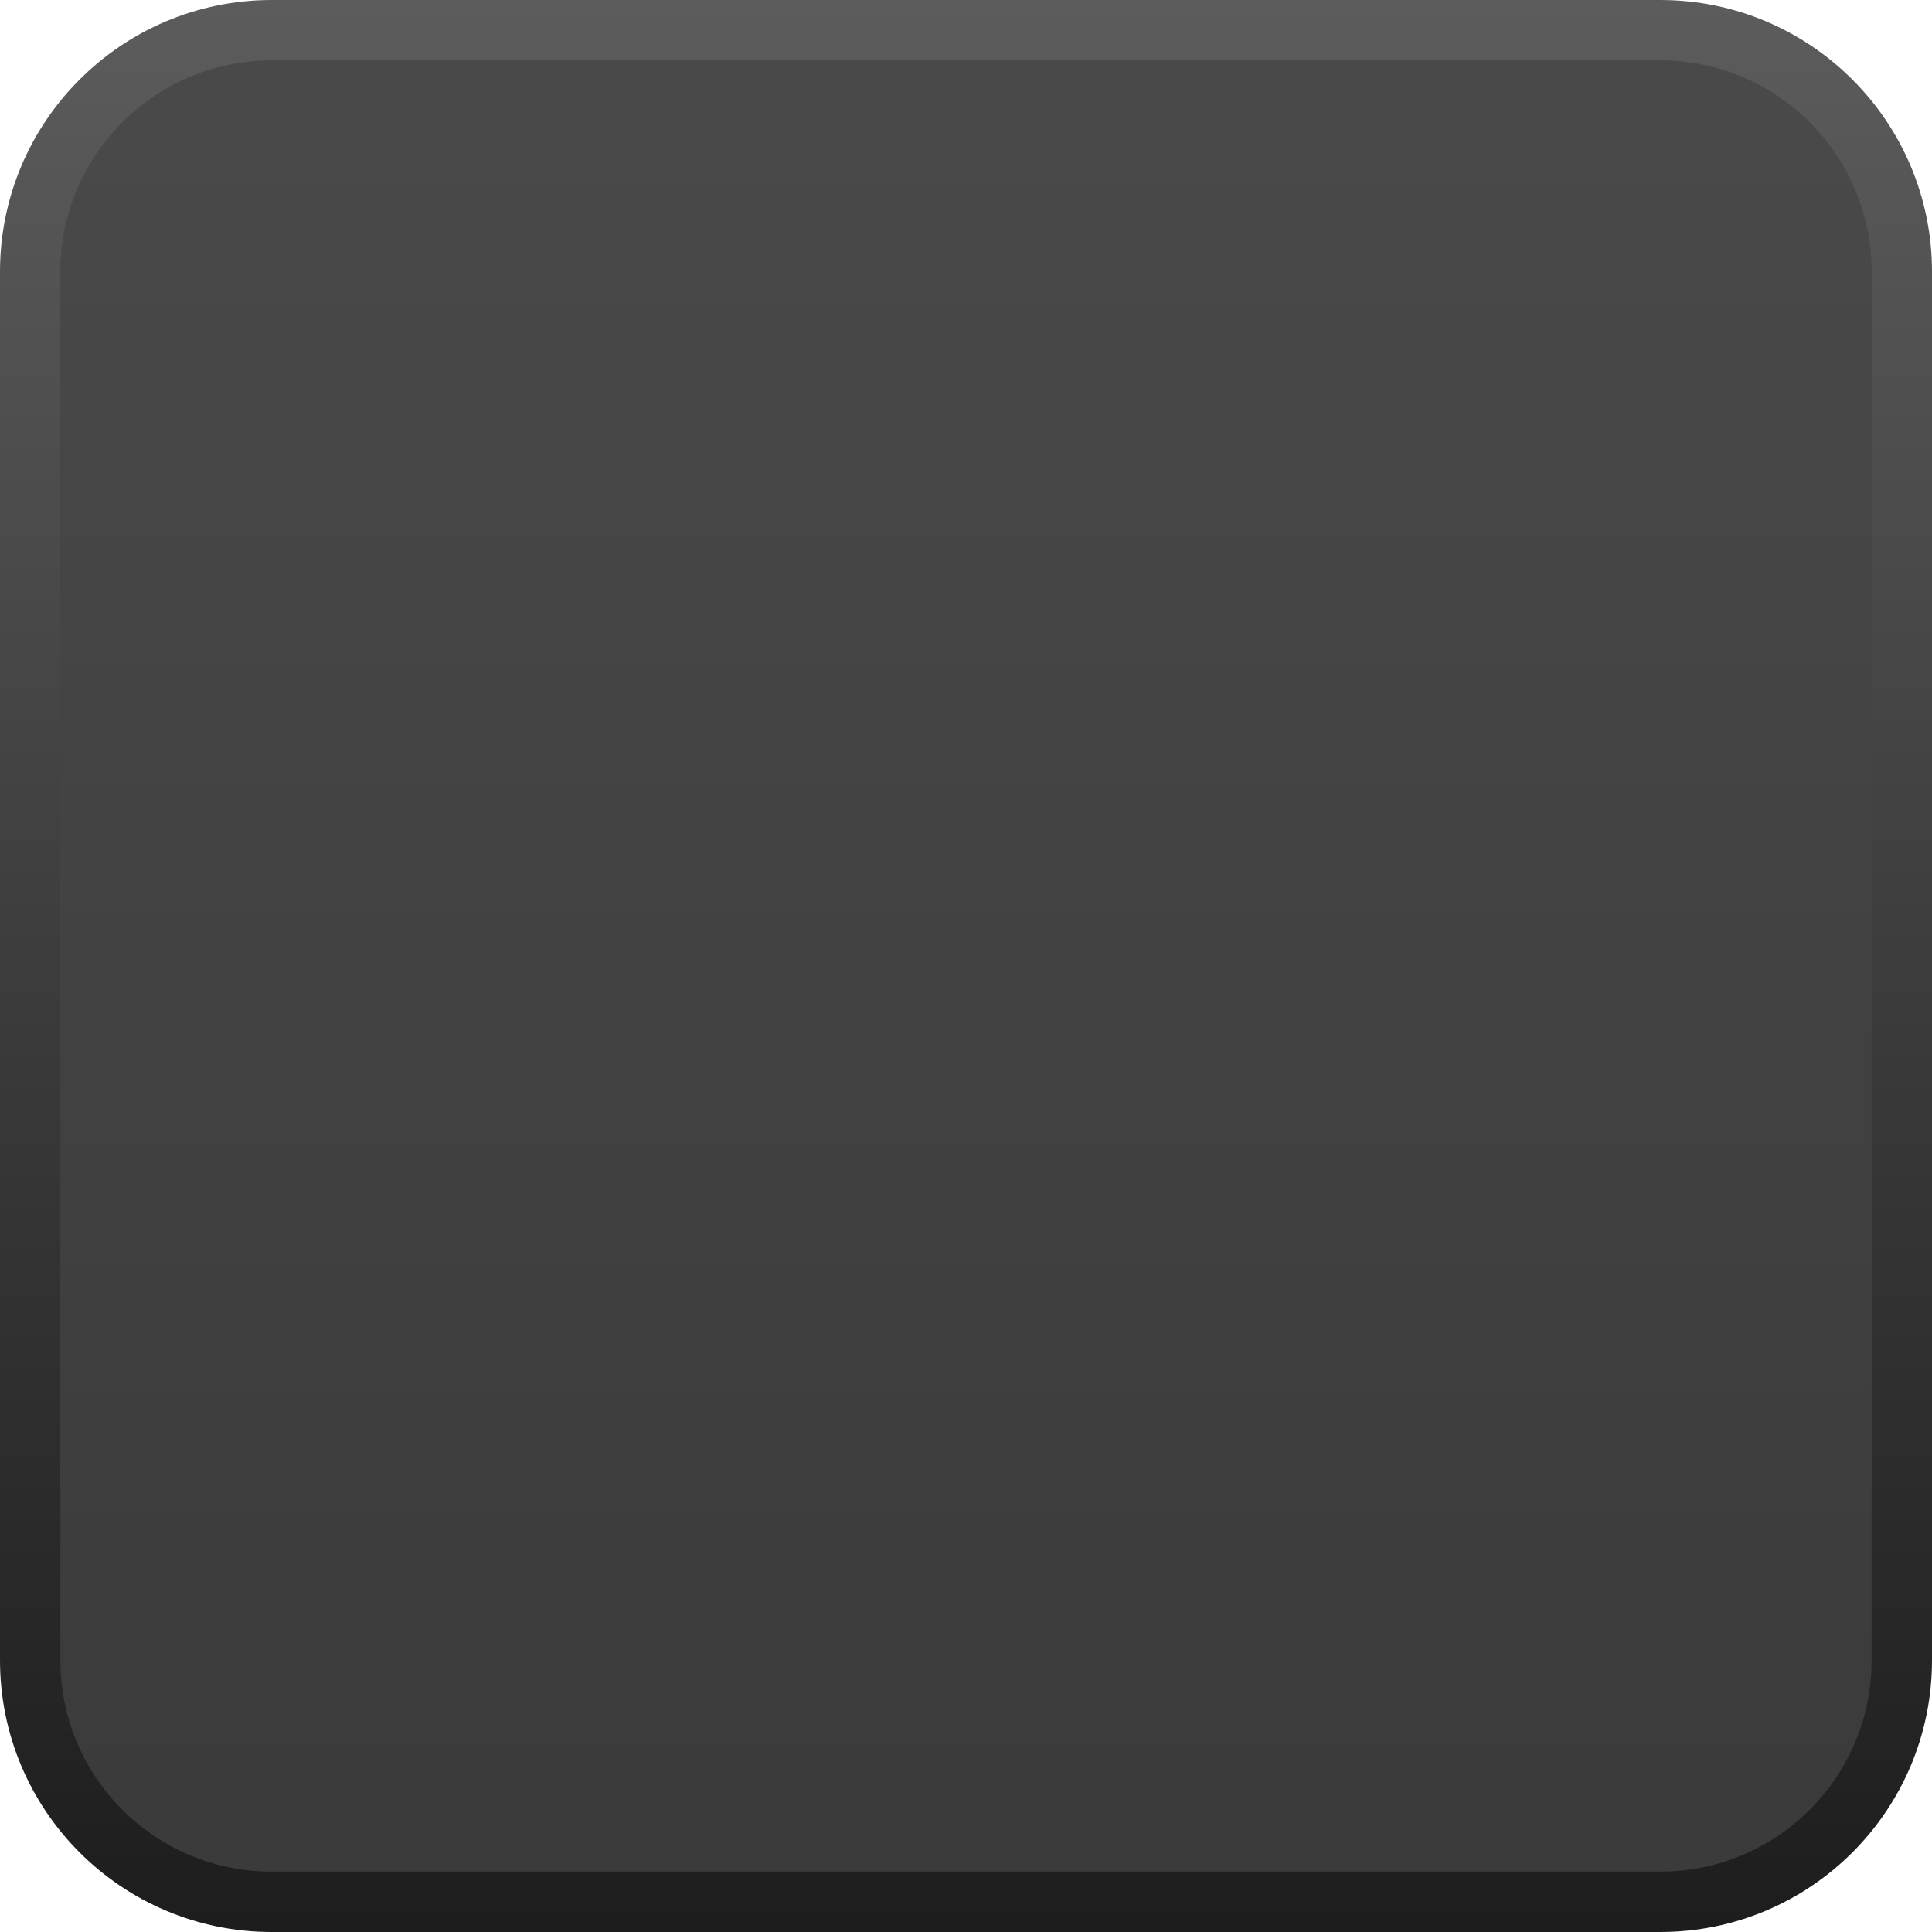
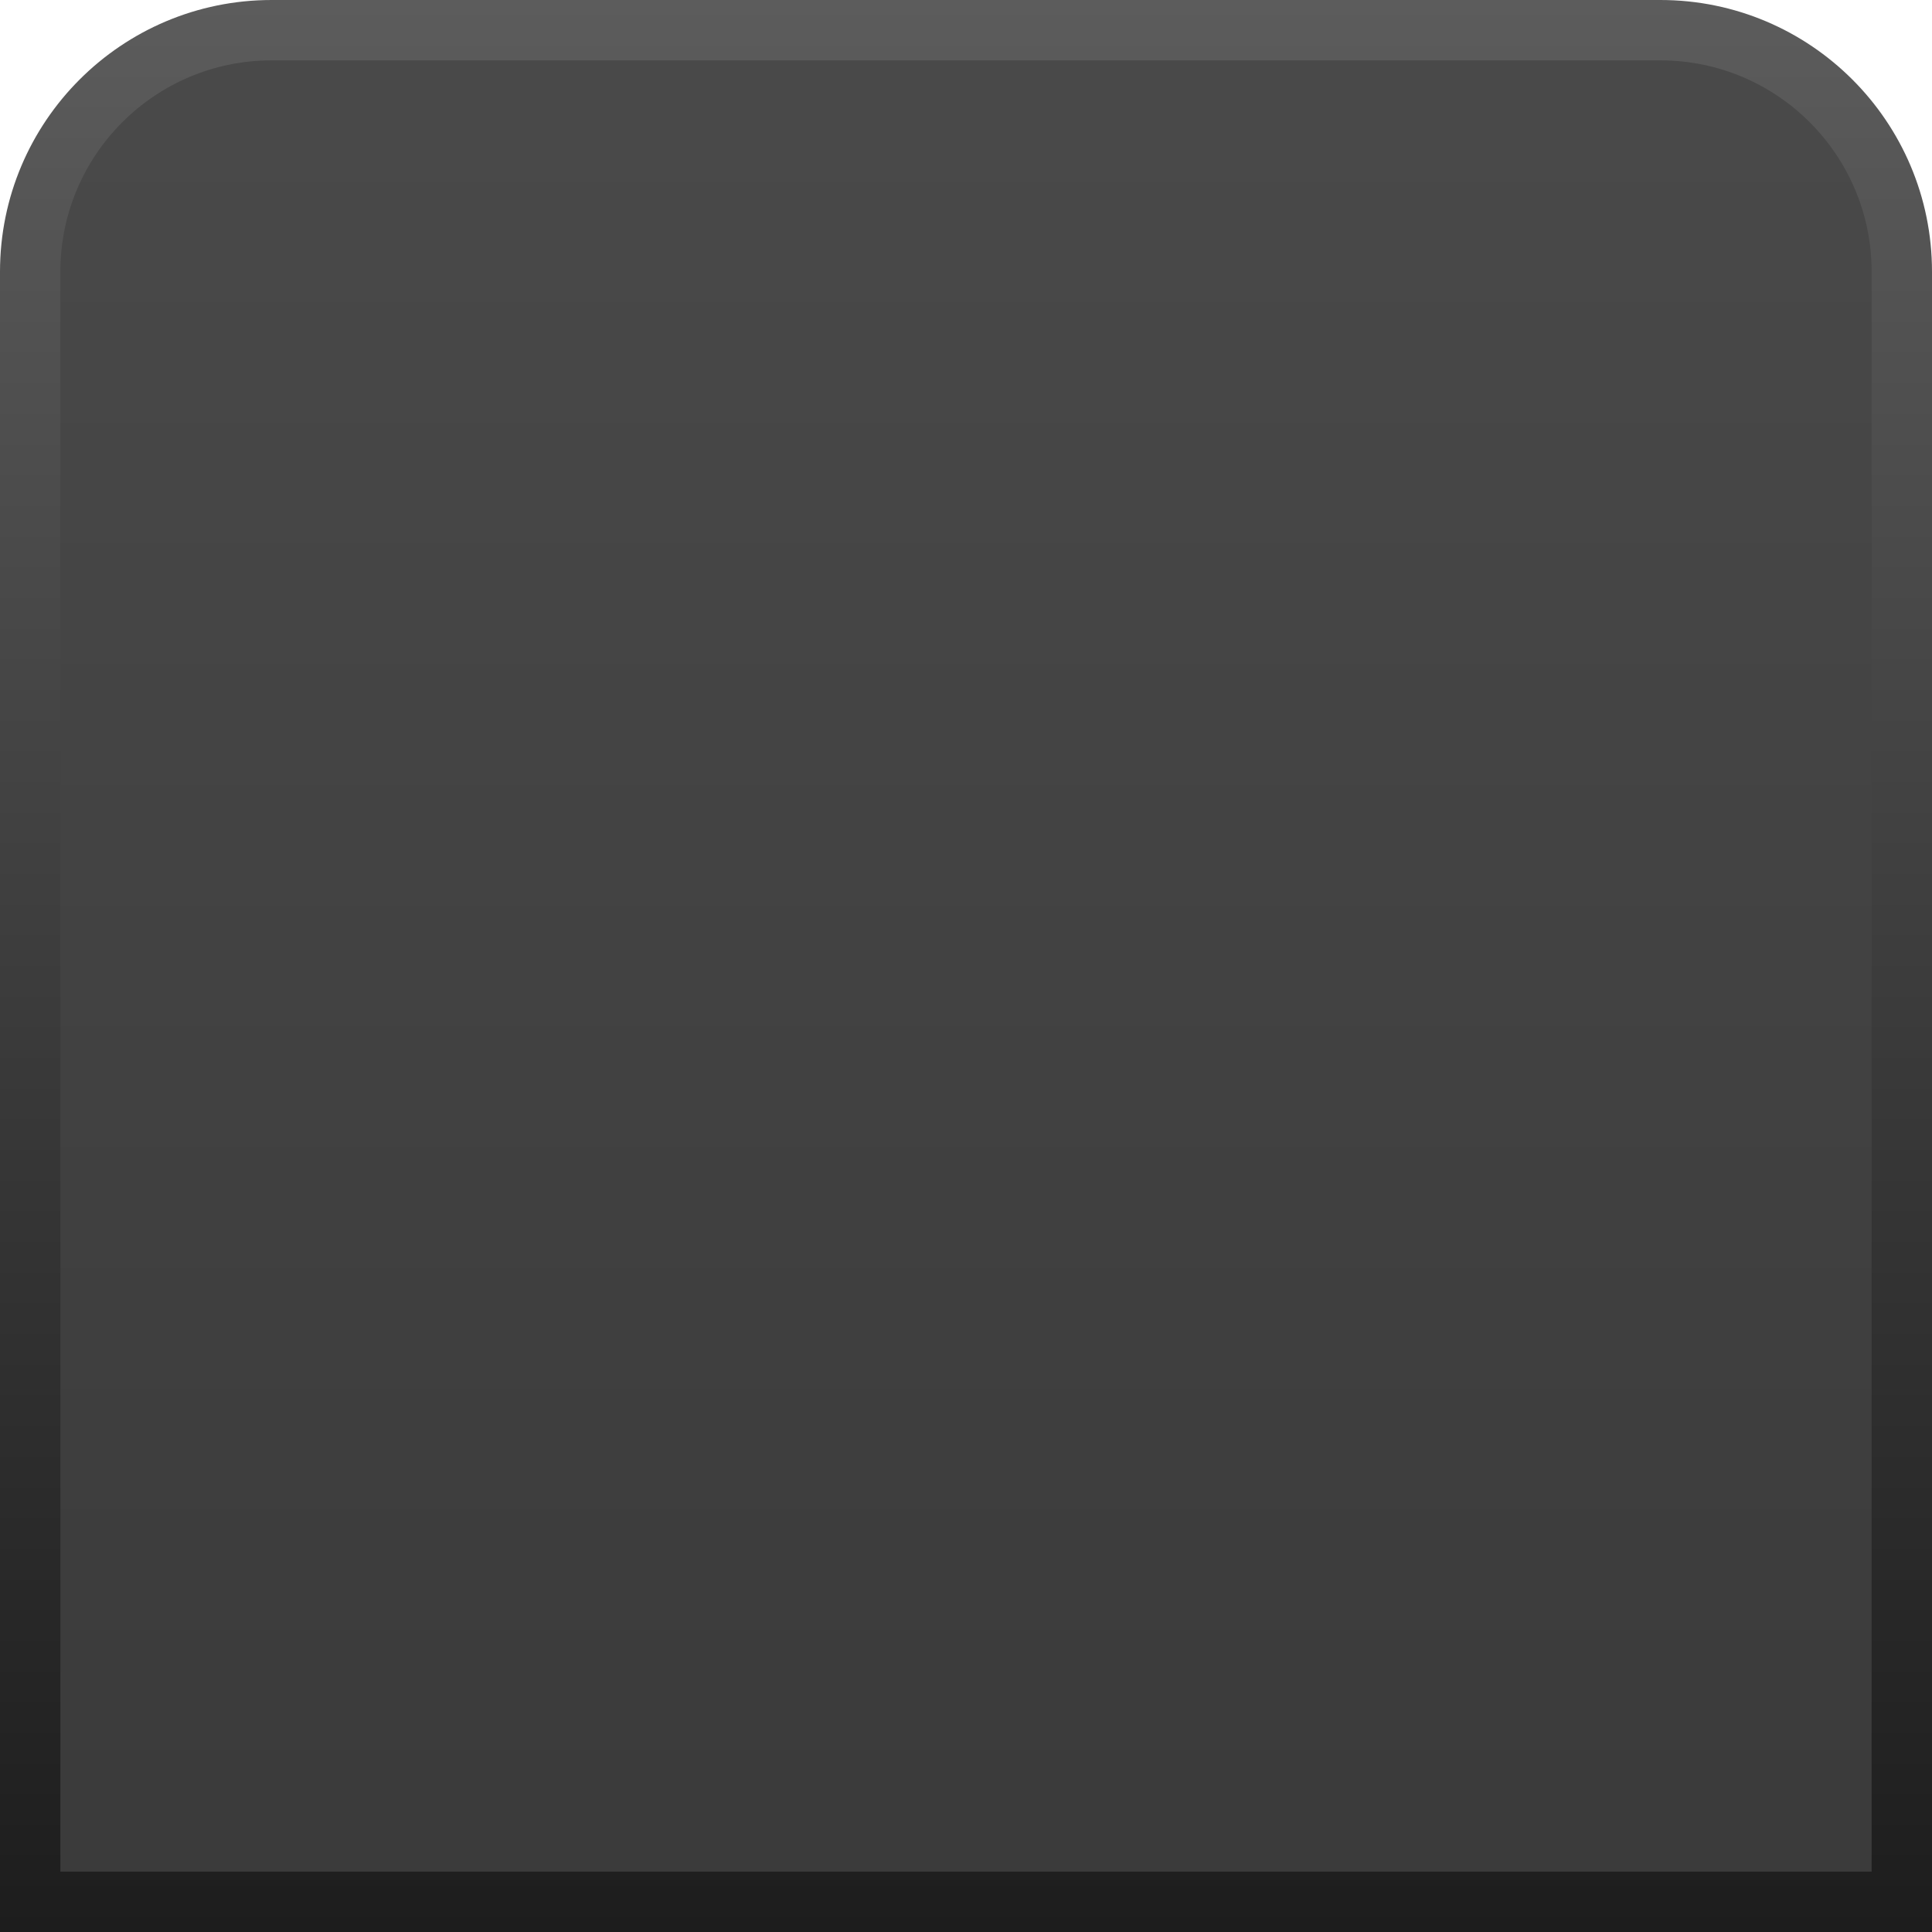
<svg xmlns="http://www.w3.org/2000/svg" version="1.0" width="32" height="32">
  <defs id="defs1">
    <linearGradient id="grad0" spreadMethod="pad" x1="0" y1="0" x2="32" y2="0" gradientUnits="userSpaceOnUse" gradientTransform="matrix(0,1,-1,0,16,0)">
      <stop id="grad0stop0" offset="0" style="stop-color:#4a4a4a;stop-opacity:1;" />
      <stop id="grad0stop1" offset="1" style="stop-color:#3a3a3a;stop-opacity:1;" />
    </linearGradient>
    <linearGradient id="grad1" spreadMethod="pad" x1="0" y1="0" x2="32" y2="0" gradientUnits="userSpaceOnUse" gradientTransform="matrix(0,1,-1,0,16,0)">
      <stop id="grad1stop0" offset="0" style="stop-color:#5c5c5c;stop-opacity:1;" />
      <stop id="grad1stop1" offset="1" style="stop-color:#1d1d1d;stop-opacity:1;" />
    </linearGradient>
  </defs>
  <g id="root" transform="matrix(1,0,0,1,0,0)" style="opacity:1">
    <rect id="rootbg" x="0" y="0" width="32" height="32" rx="0" ry="0" style="opacity:1;fill:#ffffff;fill-opacity:1;stroke:none;visibility:visible;display:inline;overflow:visible" />
    <g id="rootmc0layer1" transform="matrix(1,0,0,1,0,0)" style="opacity:1">
-       <rect id="rootmc0layer1o0RoundRect" transform="matrix(1,0,0,1,0,0)" x="0.5" y="0.5" width="31" height="31" rx="4" ry="4" style="opacity:1;fill:url(#grad0);fill-opacity:1;fill-rule:evenodd;clip-rule:nonzero;stroke:url(#grad1);stroke-opacity:1;stroke-width:1;stroke-dasharray:none;stroke-dashoffset:0;stroke-linecap:butt;stroke-linejoin:bevel;stroke-miterlimit:4;visibility:visible;display:inline;overflow:visible" />
+       <path id="rootmc0layer1o0RoundRect" transform="matrix(1,0,0,1,0,0)" style="opacity:1;fill:url(#grad0);fill-opacity:1;fill-rule:evenodd;clip-rule:nonzero;stroke:url(#grad1);stroke-opacity:1;stroke-width:1;stroke-dasharray:none;stroke-dashoffset:0;stroke-linecap:square;stroke-linejoin:miter;stroke-miterlimit:4;visibility:visible;display:inline;overflow:visible" d="M 4.5 0.5L 27.5 0.5C 29.709 0.5 31.5 2.291 31.5 4.5L 31.5 31.5L 0.5 31.5L 0.5 4.5C 0.5 2.291 2.291 0.5 4.5 0.5z" />
    </g>
  </g>
</svg>
